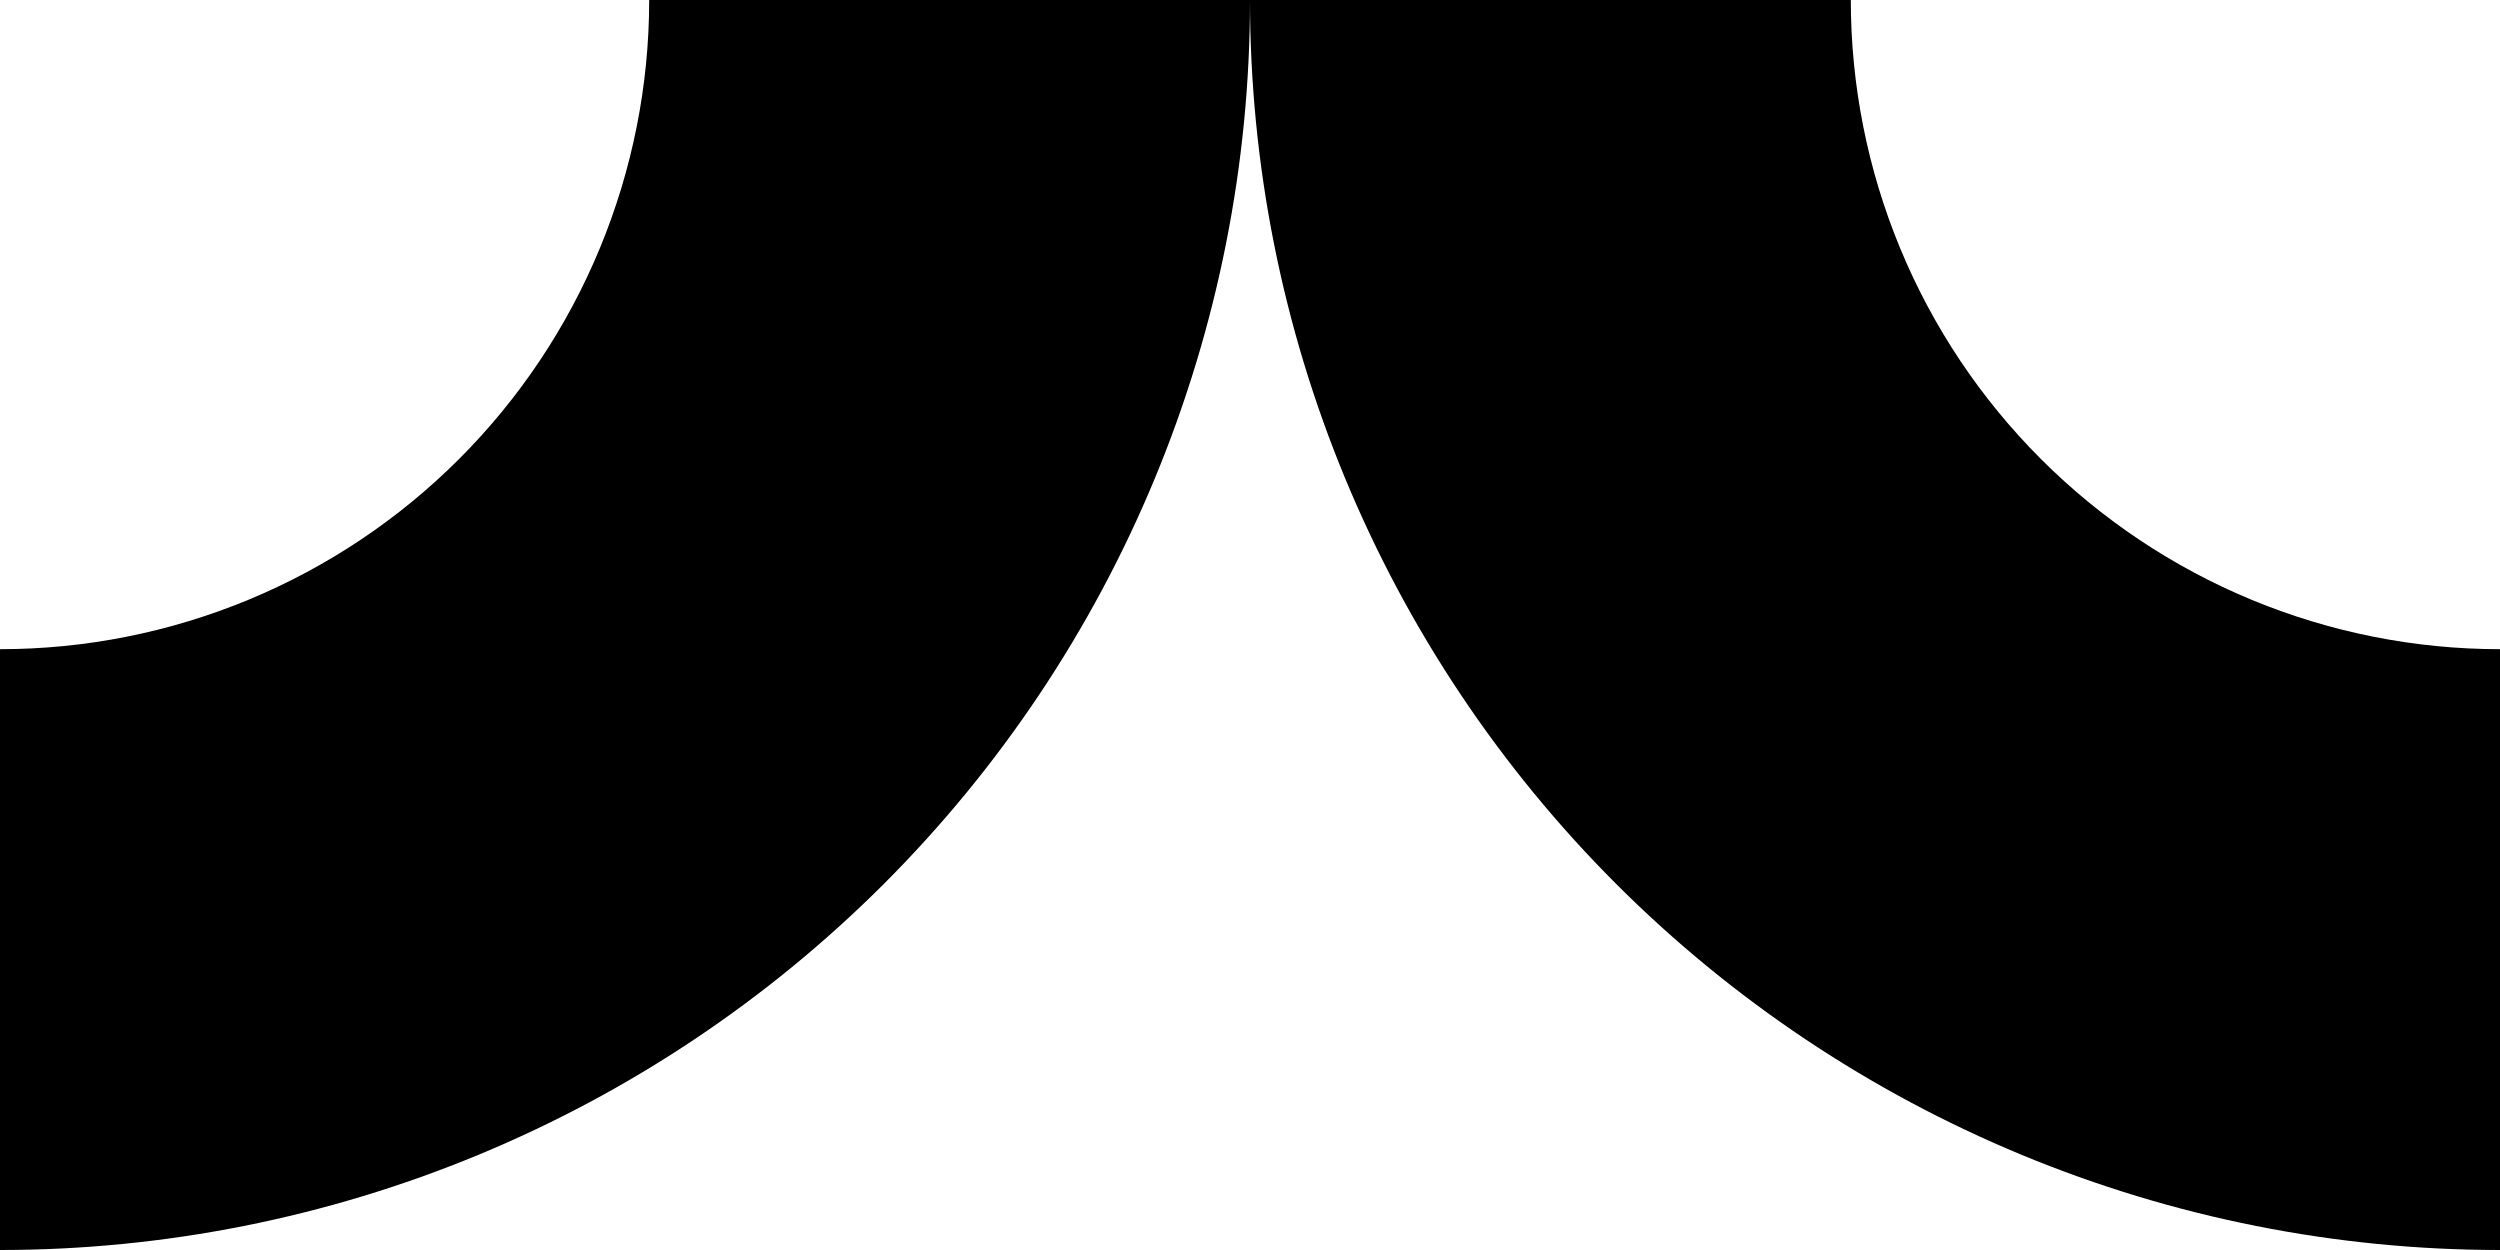
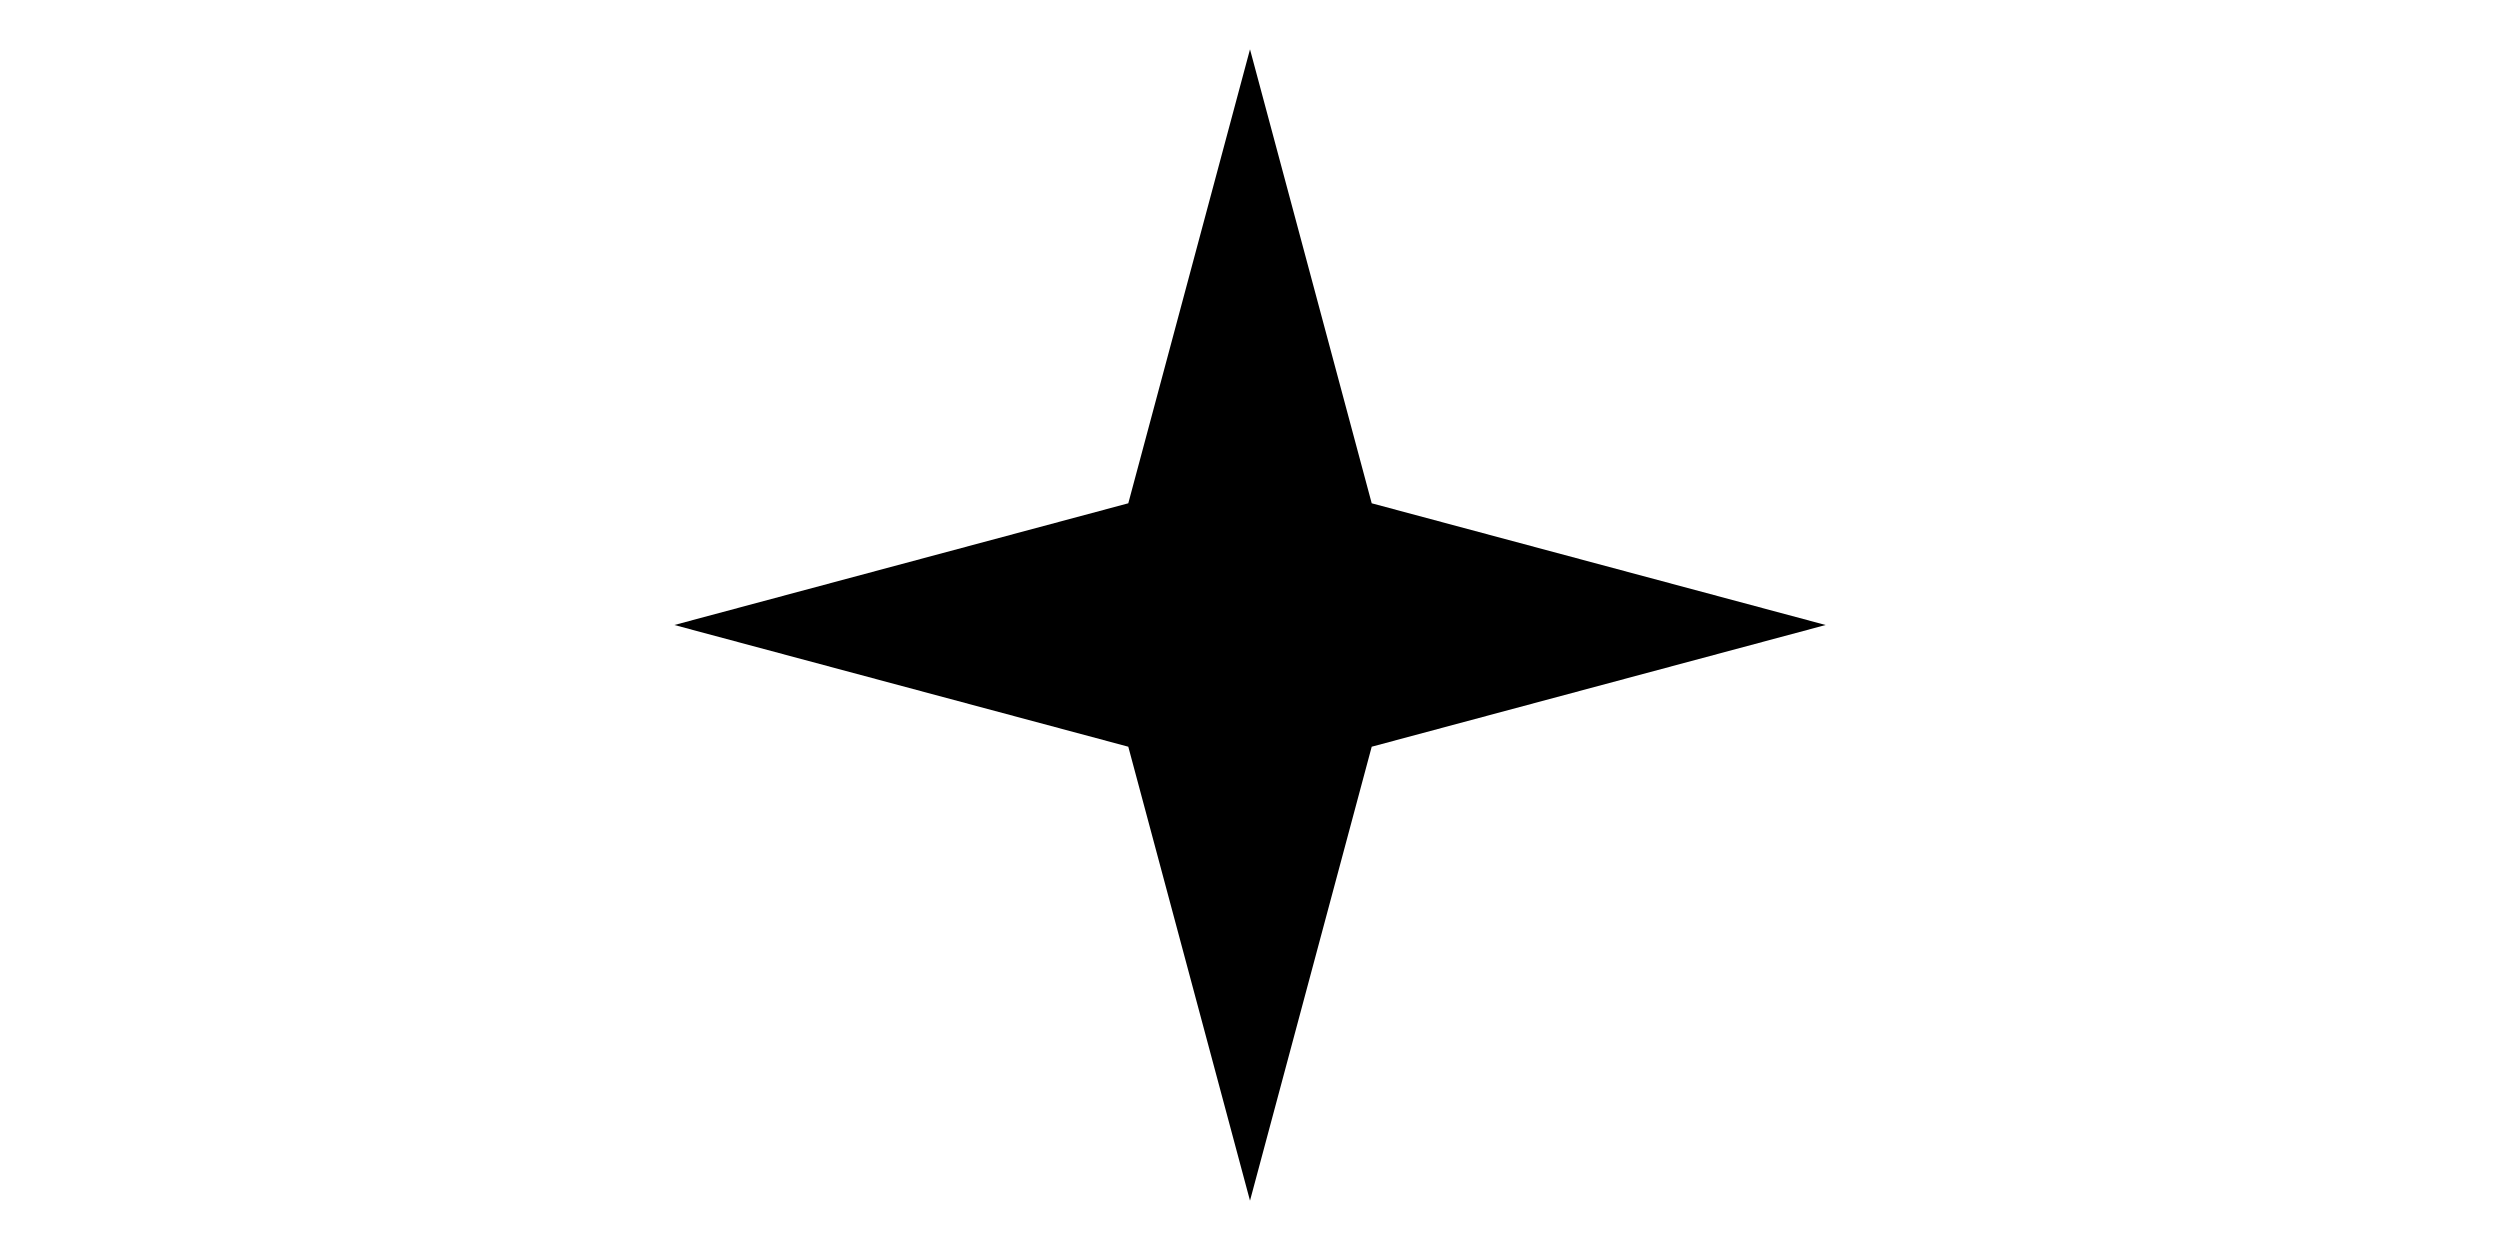
<svg xmlns="http://www.w3.org/2000/svg" width="304" height="152" viewBox="0 0 304 152" fill="none">
-   <path d="M152 1.28612e-05C152 19.961 148.068 39.726 140.43 58.168C132.791 76.609 121.595 93.366 107.48 107.48C93.366 121.595 76.609 132.791 58.168 140.43C39.726 148.068 19.961 152 0 152L3.19349e-06 78.941C10.367 78.942 20.632 76.9 30.21 72.932C39.787 68.965 48.49 63.15 55.82 55.82C63.15 48.49 68.965 39.787 72.932 30.21C76.9 20.632 78.941 10.367 78.941 1.28612e-05H152Z" fill="black" />
-   <path d="M304 152C284.039 152 264.274 148.068 245.832 140.43C227.391 132.791 210.634 121.595 196.52 107.48C182.405 93.366 171.209 76.609 163.57 58.168C155.932 39.726 152 19.961 152 1.28612e-05L225.059 0C225.059 10.367 227.1 20.632 231.068 30.21C235.035 39.787 240.85 48.49 248.18 55.82C255.51 63.15 264.213 68.965 273.79 72.932C283.368 76.9 293.633 78.941 304 78.941V152Z" fill="black" />
+   <polygon points="152.0,6.0 166.8,61.2 222.0,76.0 166.8,90.8 152.0,146.0 137.2,90.8 82.0,76.0 137.2,61.2" fill="black" />
</svg>
